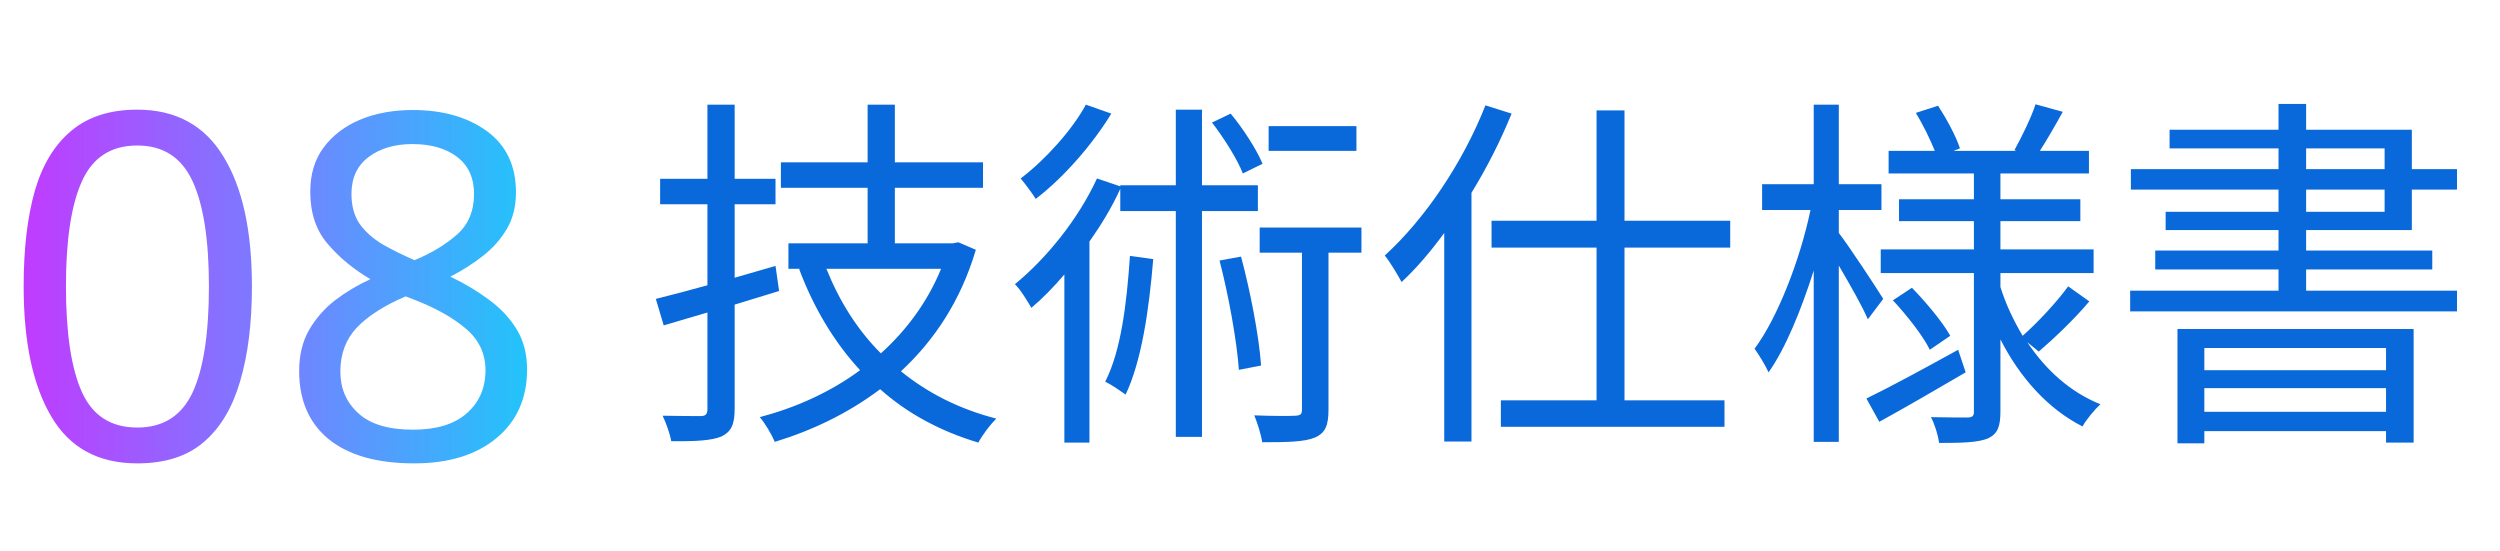
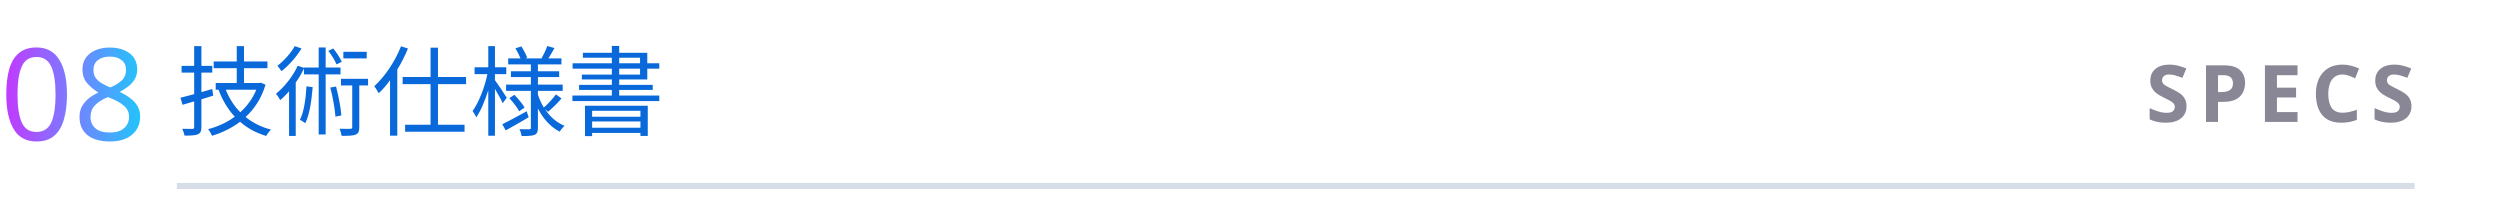
- <svg xmlns="http://www.w3.org/2000/svg" viewBox="0 0 109 24" width="109" height="24" role="img">
+ <svg xmlns="http://www.w3.org/2000/svg" viewBox="0 0 410 34" width="410" height="34" role="img">
  <defs>
    <filter id="glow" x="-30%" y="-30%" width="160%" height="160%">
      <feGaussianBlur stdDeviation="1.6" result="b" />
      <feMerge>
        <feMergeNode in="b" />
        <feMergeNode in="SourceGraphic" />
      </feMerge>
    </filter>
    <linearGradient id="brand" x1="0" y1="0" x2="1" y2="0">
      <stop offset="0" stop-color="#C03BFF" />
      <stop offset=".55" stop-color="#6F86FF" />
      <stop offset="1" stop-color="#22C4FA" />
    </linearGradient>
    <linearGradient id="bg" x1="0" y1="0" x2="1" y2="1">
      <stop offset="0" stop-color="#E8FAFF" />
      <stop offset="1" stop-color="#FFF5DC" />
    </linearGradient>
    <style>
.jp{font-family:'Hiragino Sans','Hiragino Kaku Gothic ProN','Yu Gothic UI','Yu Gothic','Meiryo','Noto Sans JP','Noto Sans CJK JP',sans-serif}
.disp{font-family:Impact,Haettenschweiler,'Anton','Arial Narrow Bold','Arial Black',sans-serif}
.gh{font-family:-apple-system,BlinkMacSystemFont,'Segoe UI','Noto Sans',Helvetica,Arial,sans-serif}
.rnd{font-family:RcRounded,'Hiragino Maru Gothic ProN','Yu Gothic UI','Noto Sans JP',sans-serif}
.hand{font-family:RcHand,'Hiragino Maru Gothic ProN','Yu Gothic UI','Noto Sans JP',sans-serif}
.mono{font-family:ui-monospace,SFMono-Regular,'Cascadia Mono',Consolas,'Liberation Mono',monospace}

@keyframes bob{0%,100%{transform:translateY(0)}50%{transform:translateY(-5px)}}
@keyframes blink{0%,90%,100%{transform:scaleY(1)}94%{transform:scaleY(.12)}}
@keyframes flow{to{stroke-dashoffset:-28}}
@keyframes pulse{0%,100%{opacity:.55}50%{opacity:1}}
.bob{animation:bob 2.6s ease-in-out infinite}
.eyes{transform-box:fill-box;transform-origin:center;animation:blink 4.8s infinite}
.flow{stroke-dasharray:6 8;animation:flow 1.1s linear infinite}
.pulse{animation:pulse 2.4s ease-in-out infinite}
@media (prefers-reduced-motion:reduce){.bob,.eyes,.flow,.pulse{animation:none}}
</style>
  </defs>
-   <text x="0" y="20" class="disp" font-size="21" font-weight="400" fill="url(#brand)" text-anchor="start" textLength="23" lengthAdjust="spacingAndGlyphs">08</text>
-   <text x="28" y="18" class="gh" font-size="16" font-weight="400" fill="#0969DA" text-anchor="start">技術仕様書</text>
+   <text x="0" y="23" class="disp" font-size="21" font-weight="400" fill="url(#brand)" text-anchor="start" textLength="23" lengthAdjust="spacingAndGlyphs">08</text>
+   <text x="29" y="21" class="gh" font-size="16" font-weight="400" fill="#0969DA" text-anchor="start">技術仕様書</text>
+   <text x="396" y="20" class="gh" font-size="13" font-weight="600" fill="#625E72" text-anchor="end" letter-spacing="1.5" opacity=".75">SPECS</text>
+   <rect x="29" y="30" width="367" height="1" fill="#D8DEE8" />
</svg>
